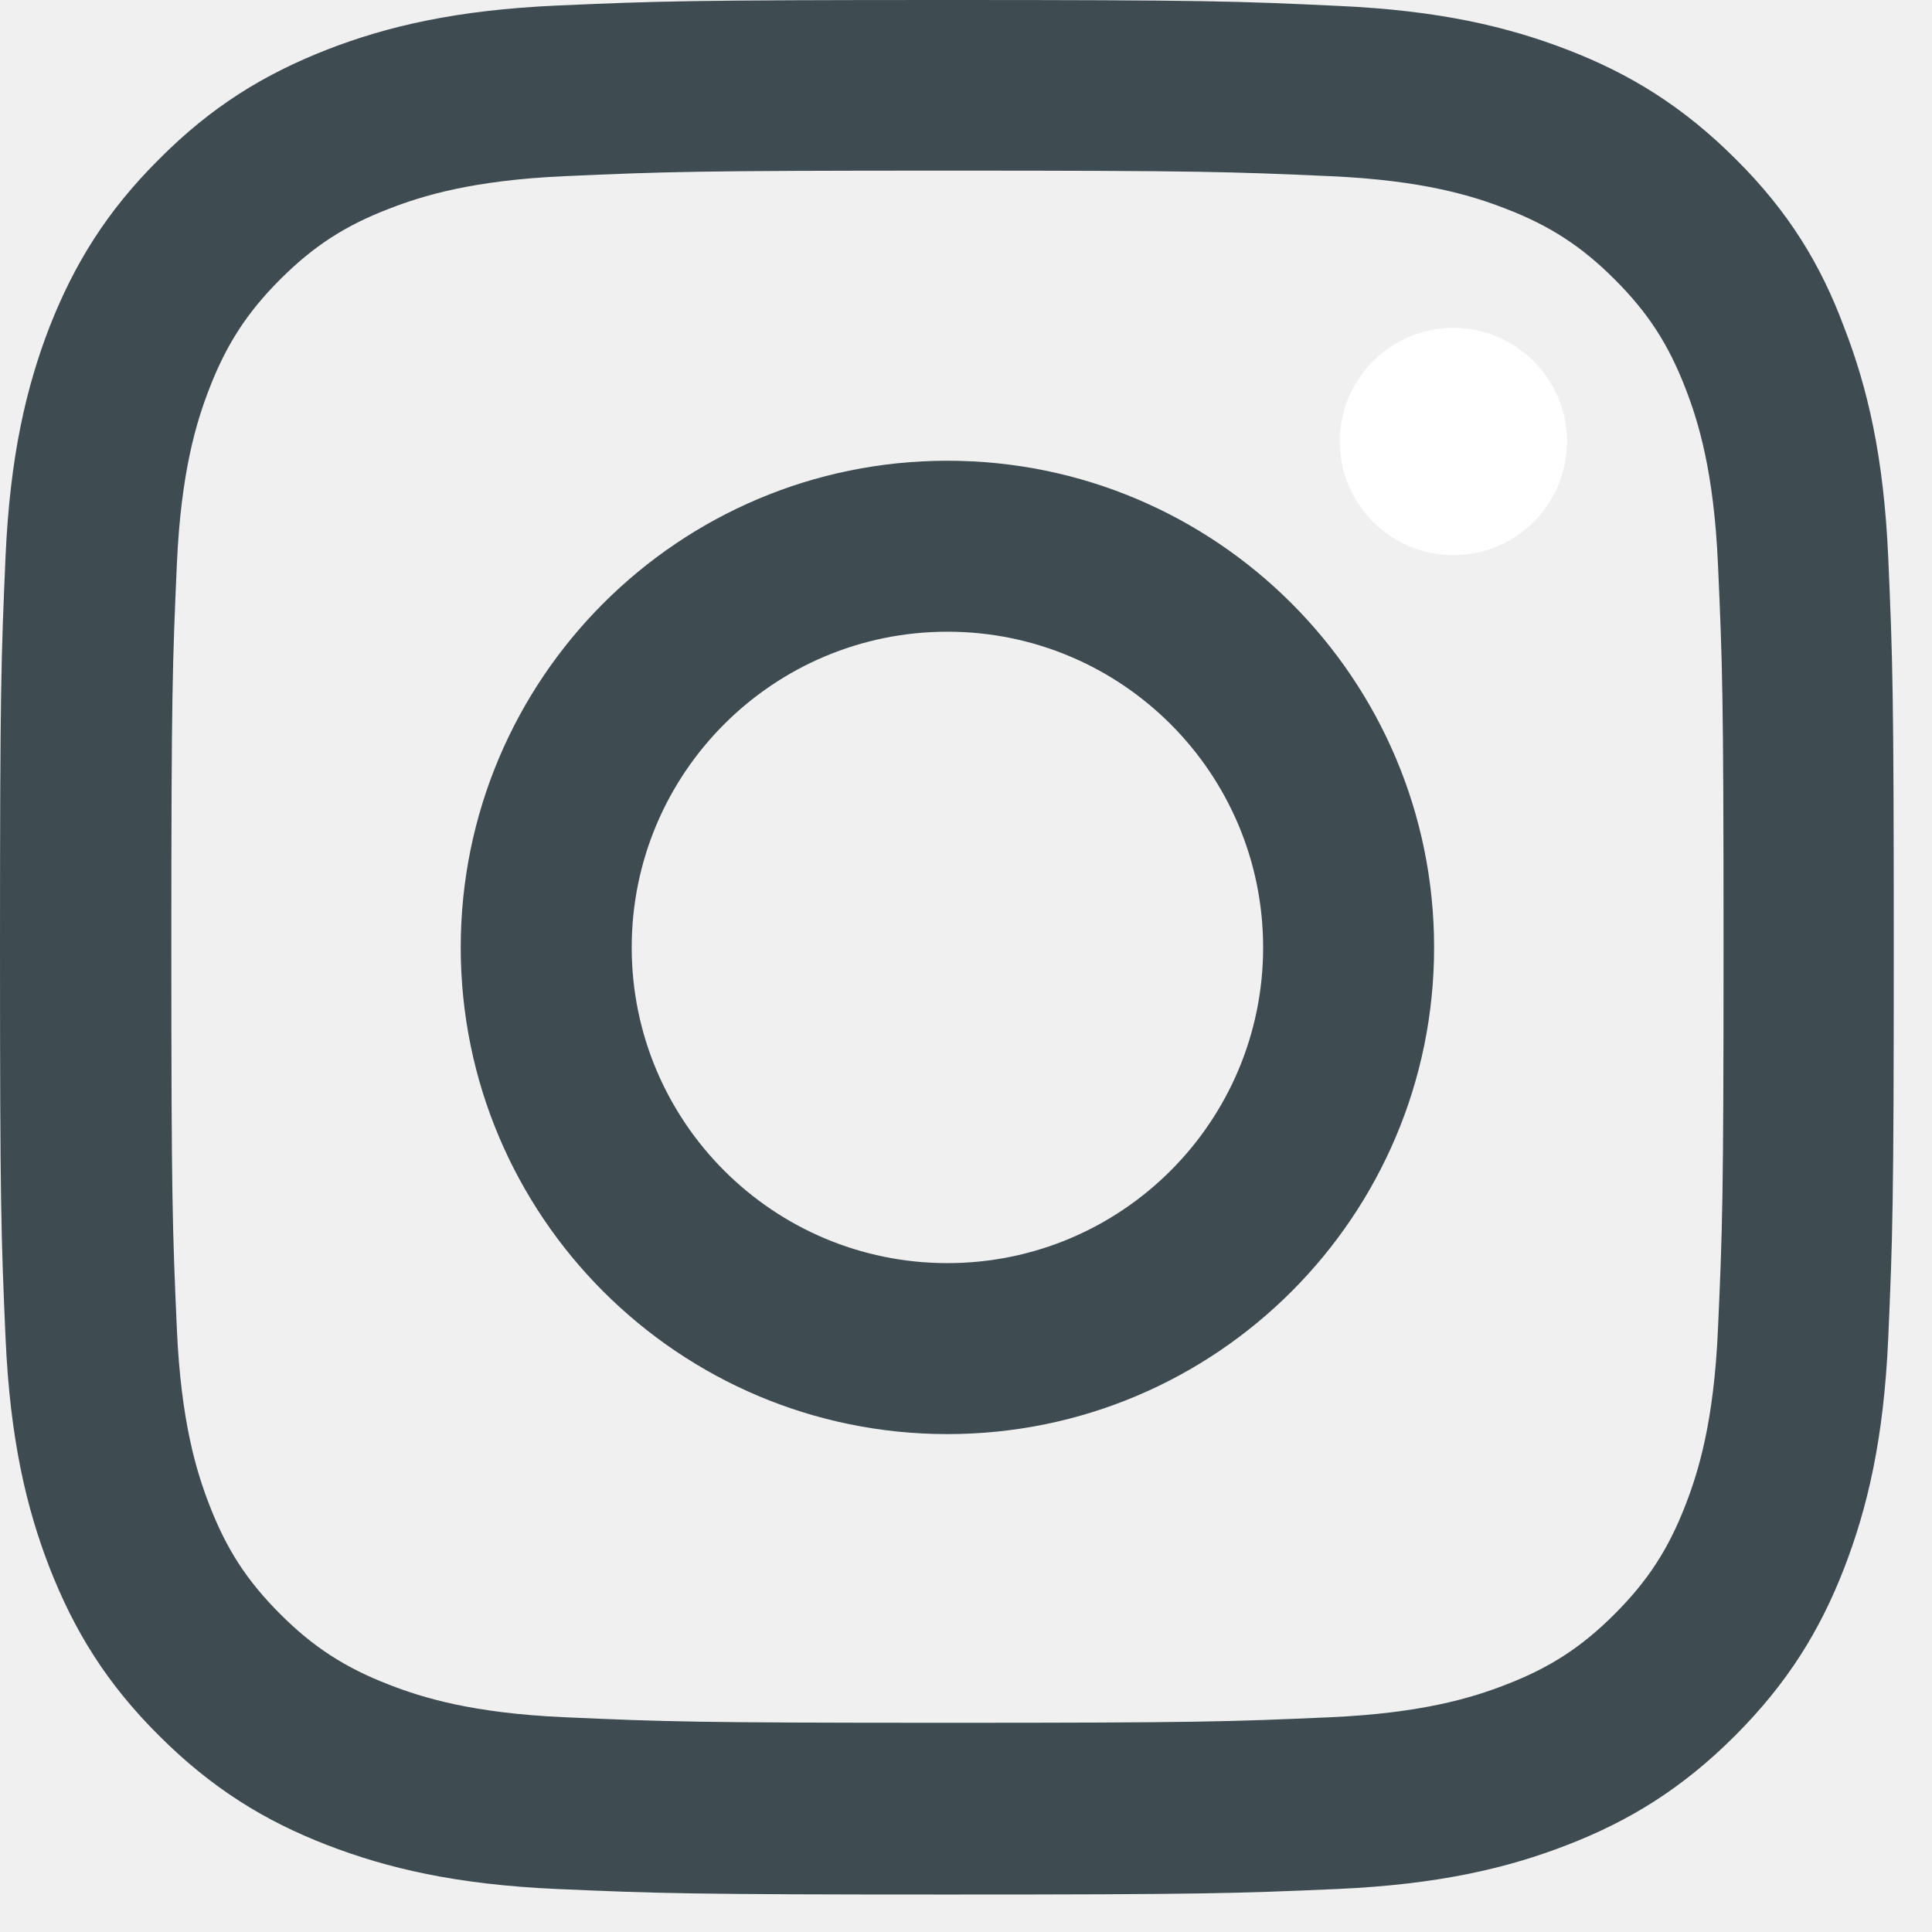
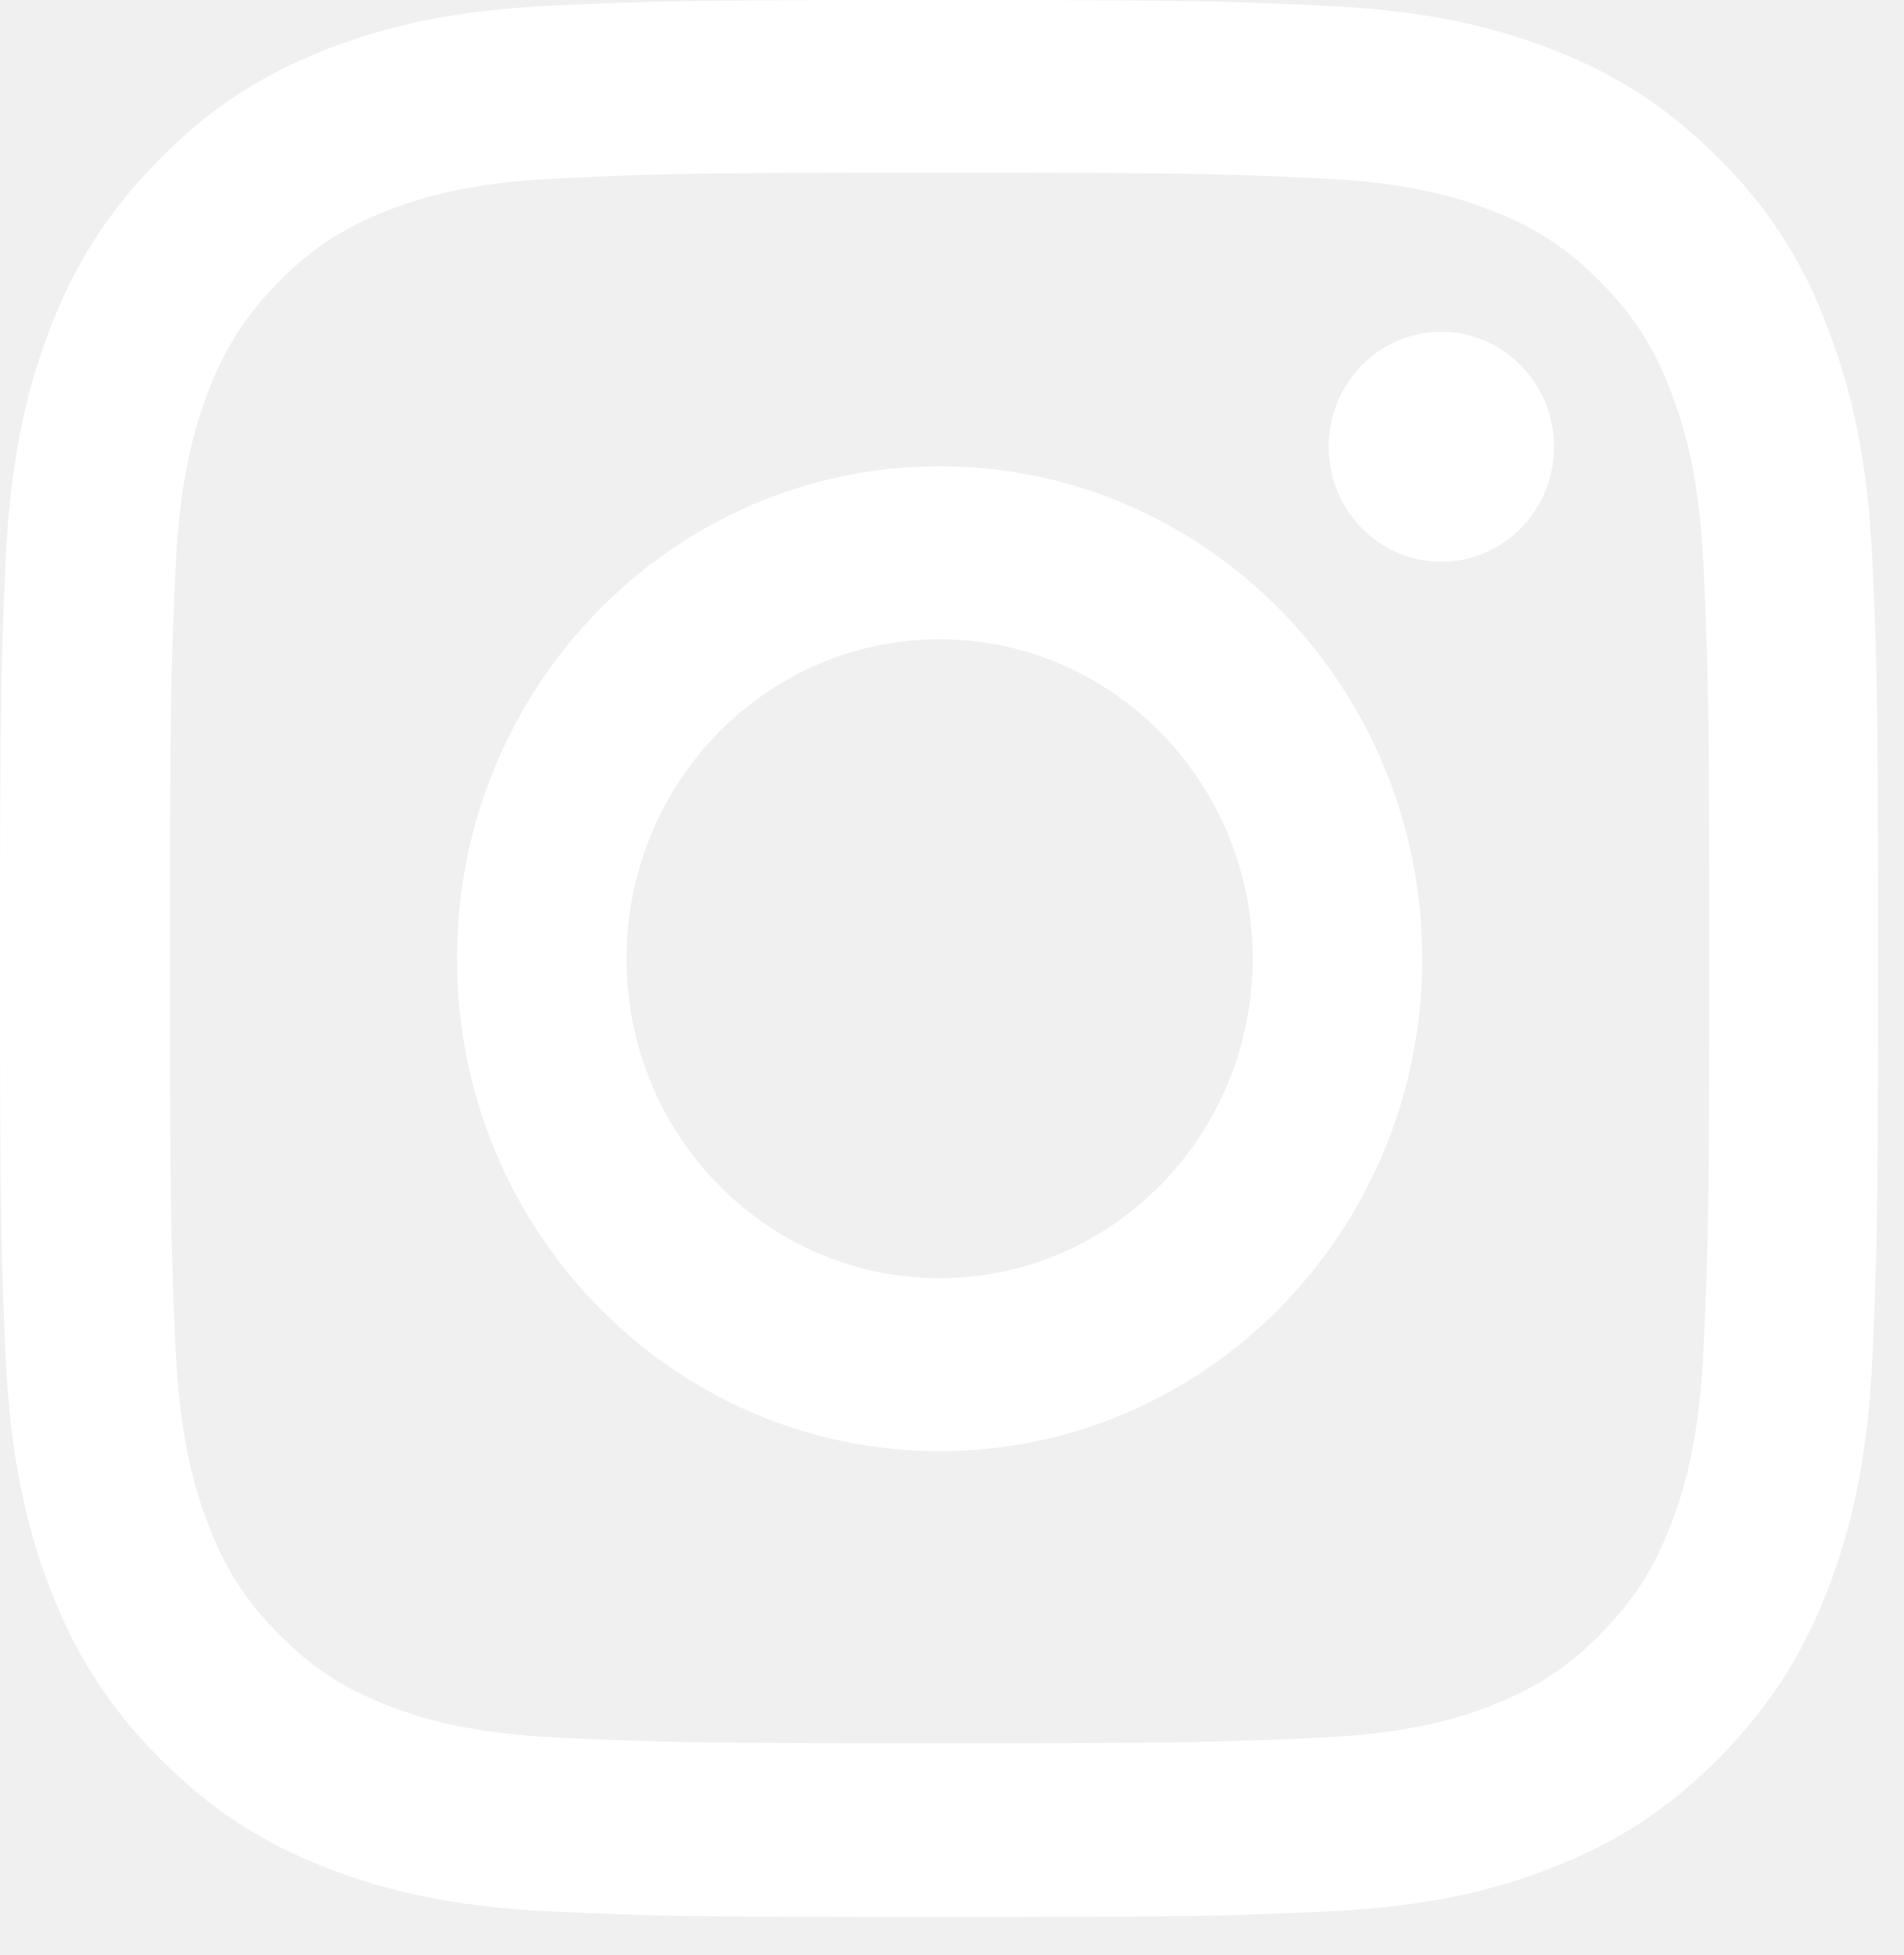
- <svg xmlns="http://www.w3.org/2000/svg" width="38" height="38" viewBox="0 0 38 38" fill="none">
+ <svg xmlns="http://www.w3.org/2000/svg" width="37" height="38" viewBox="0 0 37 38" fill="none">
  <g clip-path="url(#clip0_27_3603)">
-     <path d="M18.635 3.356C23.614 3.356 24.204 3.378 26.162 3.465C27.982 3.545 28.964 3.851 29.619 4.106C30.486 4.44 31.112 4.848 31.759 5.496C32.415 6.151 32.815 6.77 33.15 7.636C33.405 8.291 33.71 9.281 33.79 11.094C33.878 13.059 33.9 13.649 33.9 18.62C33.9 23.599 33.878 24.189 33.79 26.147C33.71 27.967 33.405 28.95 33.15 29.605C32.815 30.471 32.407 31.097 31.759 31.745C31.104 32.4 30.486 32.8 29.619 33.135C28.964 33.39 27.974 33.696 26.162 33.776C24.196 33.863 23.607 33.885 18.635 33.885C13.656 33.885 13.066 33.863 11.108 33.776C9.288 33.696 8.306 33.39 7.651 33.135C6.784 32.8 6.158 32.393 5.51 31.745C4.855 31.09 4.455 30.471 4.12 29.605C3.865 28.95 3.56 27.96 3.479 26.147C3.392 24.182 3.37 23.592 3.37 18.62C3.37 13.641 3.392 13.052 3.479 11.094C3.56 9.274 3.865 8.291 4.12 7.636C4.455 6.77 4.863 6.144 5.51 5.496C6.166 4.841 6.784 4.44 7.651 4.106C8.306 3.851 9.296 3.545 11.108 3.465C13.066 3.378 13.656 3.356 18.635 3.356ZM18.635 0C13.576 0 12.943 0.022 10.955 0.109C8.975 0.197 7.614 0.517 6.435 0.975C5.205 1.456 4.164 2.089 3.13 3.13C2.089 4.164 1.456 5.205 0.975 6.428C0.517 7.614 0.197 8.968 0.109 10.948C0.022 12.943 0 13.576 0 18.635C0 23.694 0.022 24.327 0.109 26.315C0.197 28.295 0.517 29.656 0.975 30.835C1.456 32.065 2.089 33.106 3.13 34.14C4.164 35.173 5.205 35.814 6.428 36.287C7.614 36.746 8.968 37.066 10.948 37.154C12.935 37.241 13.569 37.263 18.628 37.263C23.687 37.263 24.32 37.241 26.307 37.154C28.287 37.066 29.648 36.746 30.828 36.287C32.051 35.814 33.092 35.173 34.125 34.14C35.159 33.106 35.8 32.065 36.273 30.842C36.731 29.656 37.052 28.302 37.139 26.322C37.226 24.335 37.248 23.701 37.248 18.642C37.248 13.583 37.226 12.95 37.139 10.963C37.052 8.983 36.731 7.621 36.273 6.442C35.814 5.205 35.181 4.164 34.14 3.13C33.106 2.096 32.065 1.456 30.842 0.983C29.656 0.524 28.302 0.204 26.322 0.116C24.327 0.022 23.694 0 18.635 0Z" fill="#3E4C52" />
-     <path d="M18.635 9.062C13.35 9.062 9.062 13.35 9.062 18.635C9.062 23.919 13.35 28.207 18.635 28.207C23.919 28.207 28.207 23.919 28.207 18.635C28.207 13.35 23.919 9.062 18.635 9.062ZM18.635 24.844C15.206 24.844 12.425 22.063 12.425 18.635C12.425 15.206 15.206 12.425 18.635 12.425C22.063 12.425 24.844 15.206 24.844 18.635C24.844 22.063 22.063 24.844 18.635 24.844Z" fill="#3E4C52" />
-     <path d="M30.821 8.684C30.821 9.921 29.817 10.919 28.586 10.919C27.349 10.919 26.352 9.914 26.352 8.684C26.352 7.446 27.356 6.449 28.586 6.449C29.817 6.449 30.821 7.454 30.821 8.684Z" fill="white" />
+     <path d="M18.265 3.356C23.145 3.356 23.723 3.378 25.642 3.465C27.426 3.545 28.389 3.851 29.031 4.106C29.88 4.44 30.494 4.848 31.128 5.496C31.771 6.151 32.163 6.77 32.491 7.636C32.741 8.291 33.041 9.281 33.119 11.094C33.205 13.059 33.226 13.649 33.226 18.62C33.226 23.599 33.205 24.189 33.119 26.147C33.041 27.967 32.741 28.95 32.491 29.605C32.163 30.471 31.764 31.097 31.128 31.745C30.486 32.4 29.88 32.8 29.031 33.135C28.389 33.39 27.419 33.696 25.642 33.776C23.716 33.863 23.138 33.885 18.265 33.885C13.385 33.885 12.807 33.863 10.887 33.776C9.104 33.696 8.141 33.39 7.499 33.135C6.65 32.8 6.036 32.393 5.401 31.745C4.759 31.09 4.366 30.471 4.038 29.605C3.789 28.95 3.489 27.96 3.41 26.147C3.325 24.182 3.303 23.592 3.303 18.62C3.303 13.641 3.325 13.052 3.41 11.094C3.489 9.274 3.789 8.291 4.038 7.636C4.366 6.77 4.766 6.144 5.401 5.496C6.043 4.841 6.65 4.44 7.499 4.106C8.141 3.851 9.111 3.545 10.887 3.465C12.807 3.378 13.385 3.356 18.265 3.356ZM18.265 0C13.306 0 12.685 0.022 10.738 0.109C8.797 0.197 7.463 0.517 6.307 0.975C5.101 1.456 4.081 2.089 3.068 3.13C2.048 4.164 1.427 5.205 0.956 6.428C0.507 7.614 0.193 8.968 0.107 10.948C0.021 12.943 0 13.576 0 18.635C0 23.694 0.021 24.327 0.107 26.315C0.193 28.295 0.507 29.656 0.956 30.835C1.427 32.065 2.048 33.106 3.068 34.14C4.081 35.173 5.101 35.814 6.3 36.287C7.463 36.746 8.79 37.066 10.73 37.154C12.678 37.241 13.299 37.263 18.258 37.263C23.216 37.263 23.837 37.241 25.785 37.154C27.725 37.066 29.059 36.746 30.215 36.287C31.414 35.814 32.434 35.173 33.447 34.14C34.46 33.106 35.088 32.065 35.552 30.842C36.002 29.656 36.315 28.302 36.401 26.322C36.487 24.335 36.508 23.701 36.508 18.642C36.508 13.583 36.487 12.95 36.401 10.963C36.315 8.983 36.002 7.621 35.552 6.442C35.102 5.205 34.482 4.164 33.462 3.13C32.448 2.096 31.428 1.456 30.23 0.983C29.067 0.524 27.74 0.204 25.799 0.116C23.844 0.022 23.223 0 18.265 0Z" fill="white" />
+     <path d="M18.265 9.063C13.085 9.063 8.883 13.35 8.883 18.635C8.883 23.92 13.085 28.207 18.265 28.207C23.445 28.207 27.647 23.92 27.647 18.635C27.647 13.35 23.445 9.063 18.265 9.063ZM18.265 24.844C14.905 24.844 12.179 22.064 12.179 18.635C12.179 15.207 14.905 12.426 18.265 12.426C21.625 12.426 24.351 15.207 24.351 18.635C24.351 22.064 21.625 24.844 18.265 24.844Z" fill="white" />
+     <path d="M30.209 8.684C30.209 9.922 29.224 10.919 28.018 10.919C26.806 10.919 25.828 9.914 25.828 8.684C25.828 7.447 26.813 6.449 28.018 6.449C29.224 6.449 30.209 7.454 30.209 8.684Z" fill="white" />
  </g>
  <defs>
    <clipPath id="clip0_27_3603">
-       <rect width="37.27" height="37.27" fill="white" />
+       <rect width="36.529" height="37.27" fill="white" />
    </clipPath>
  </defs>
</svg>
